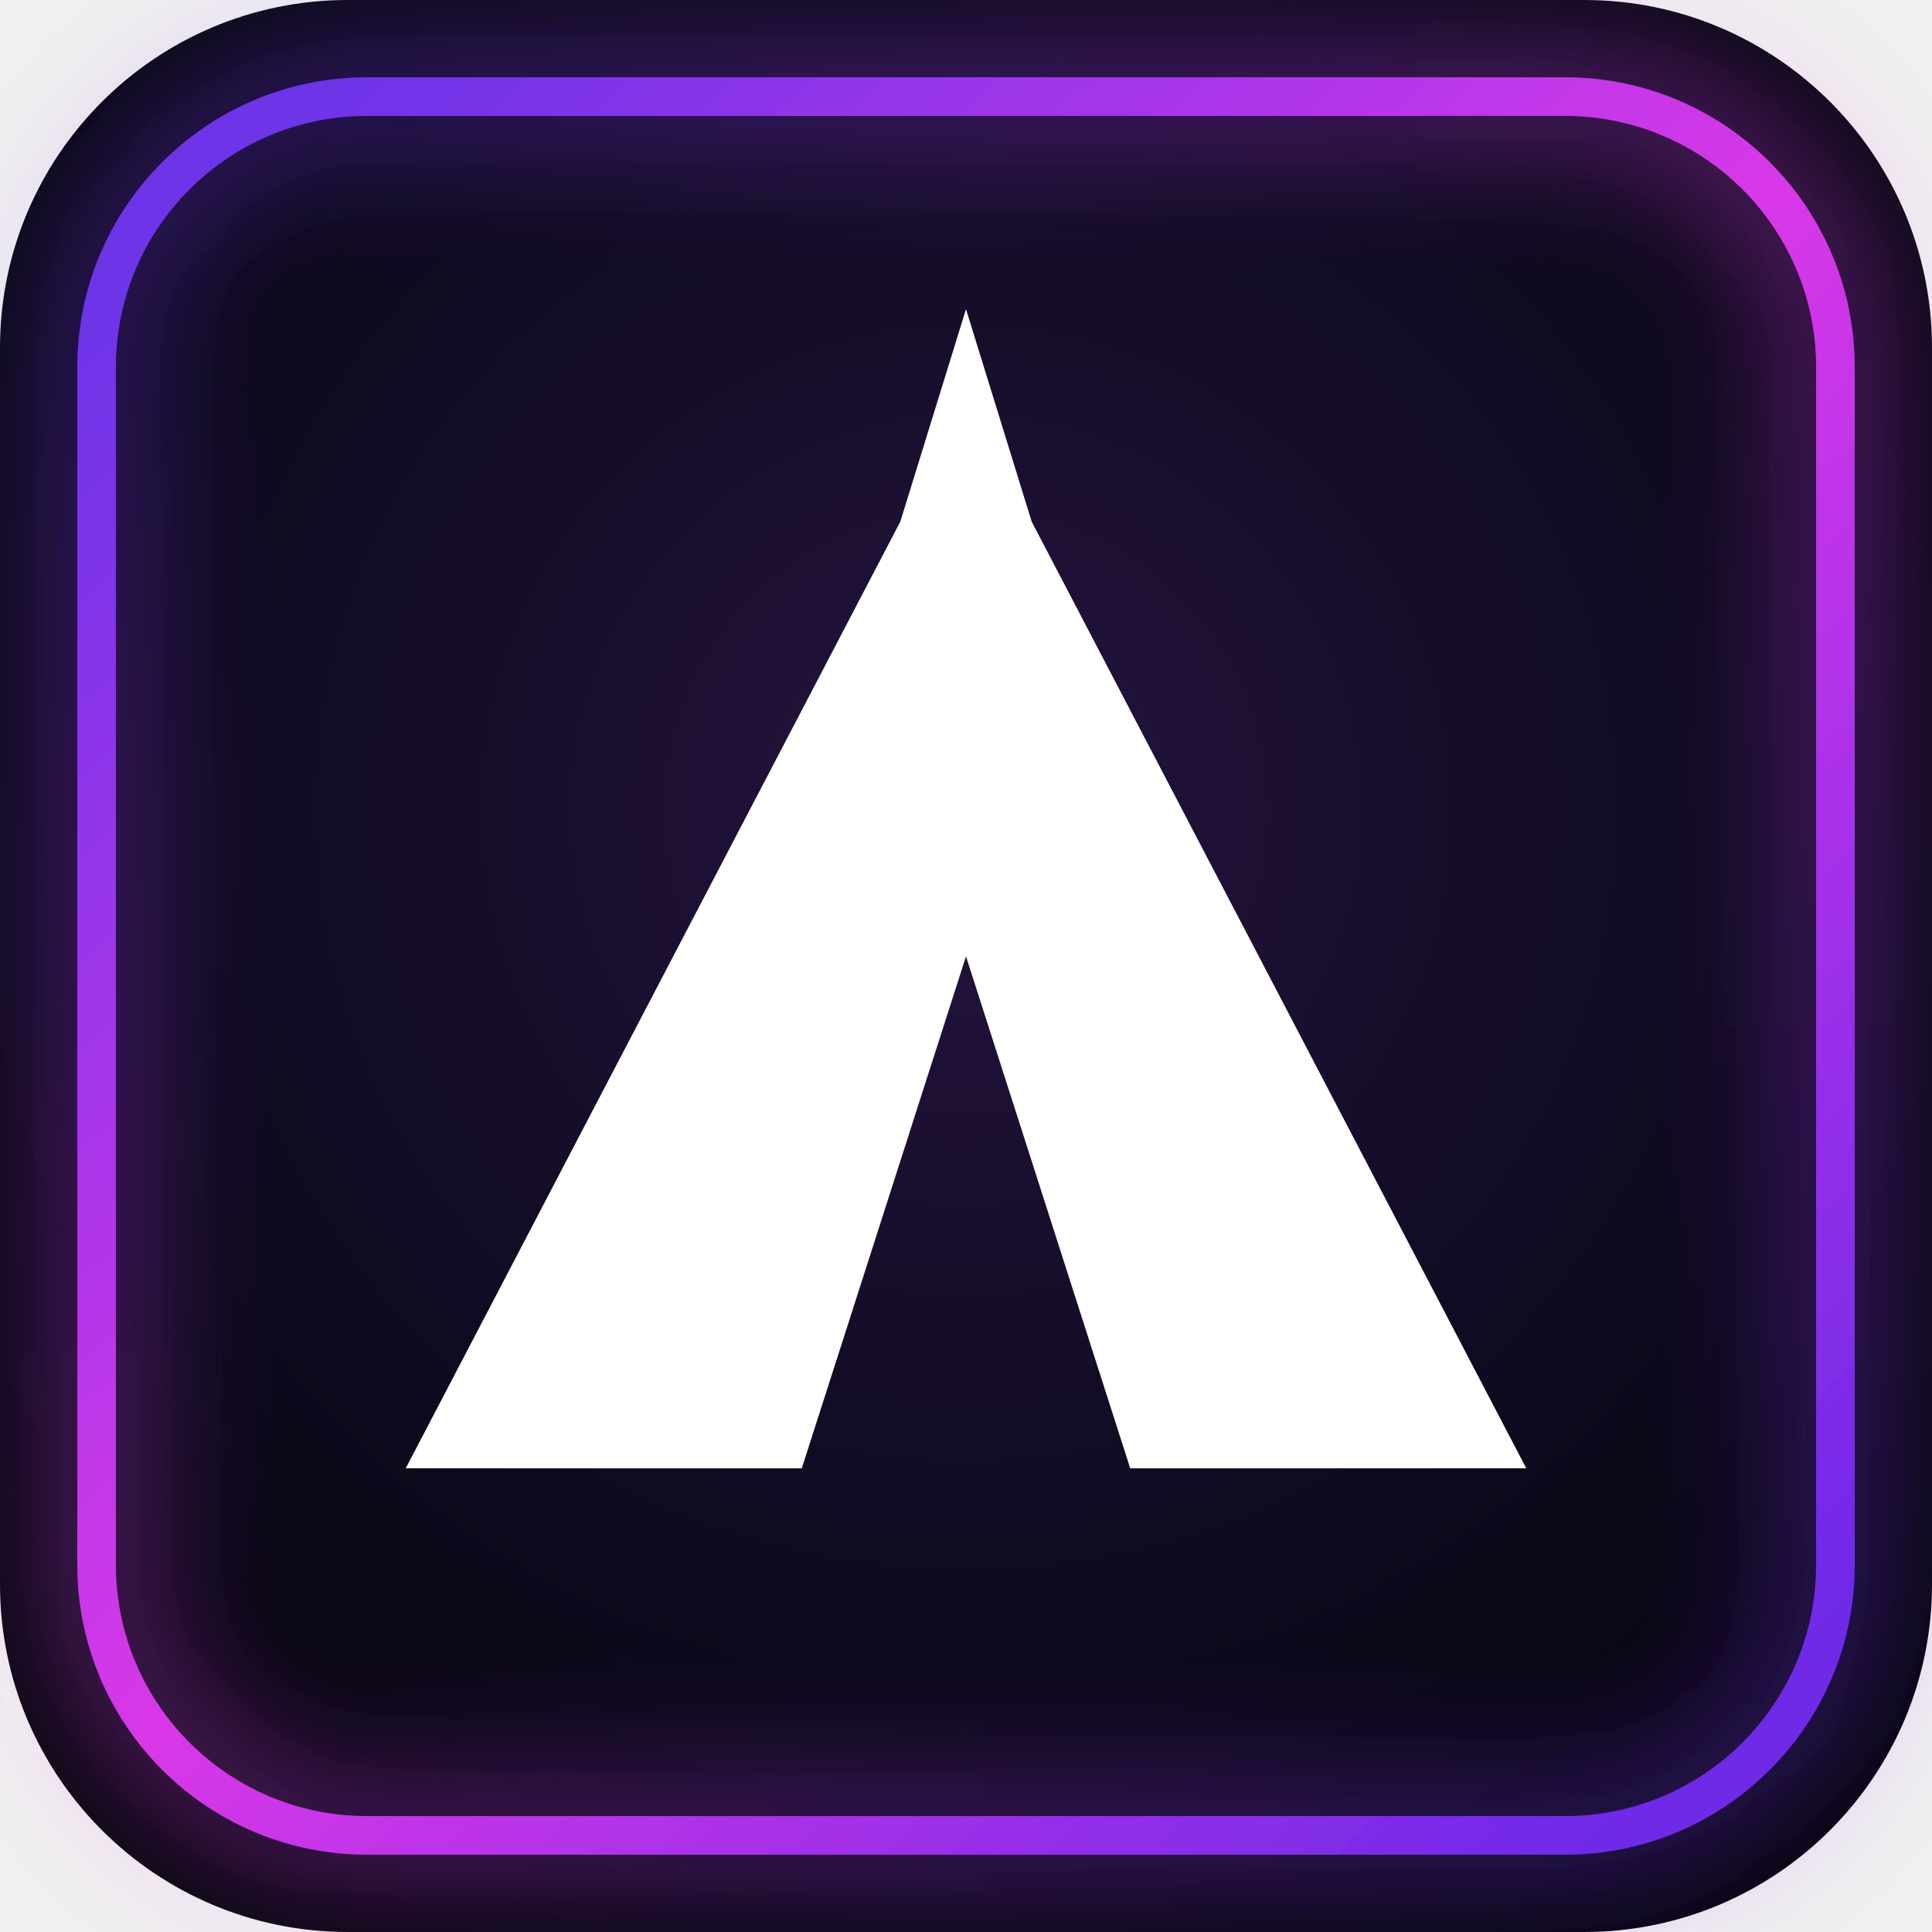
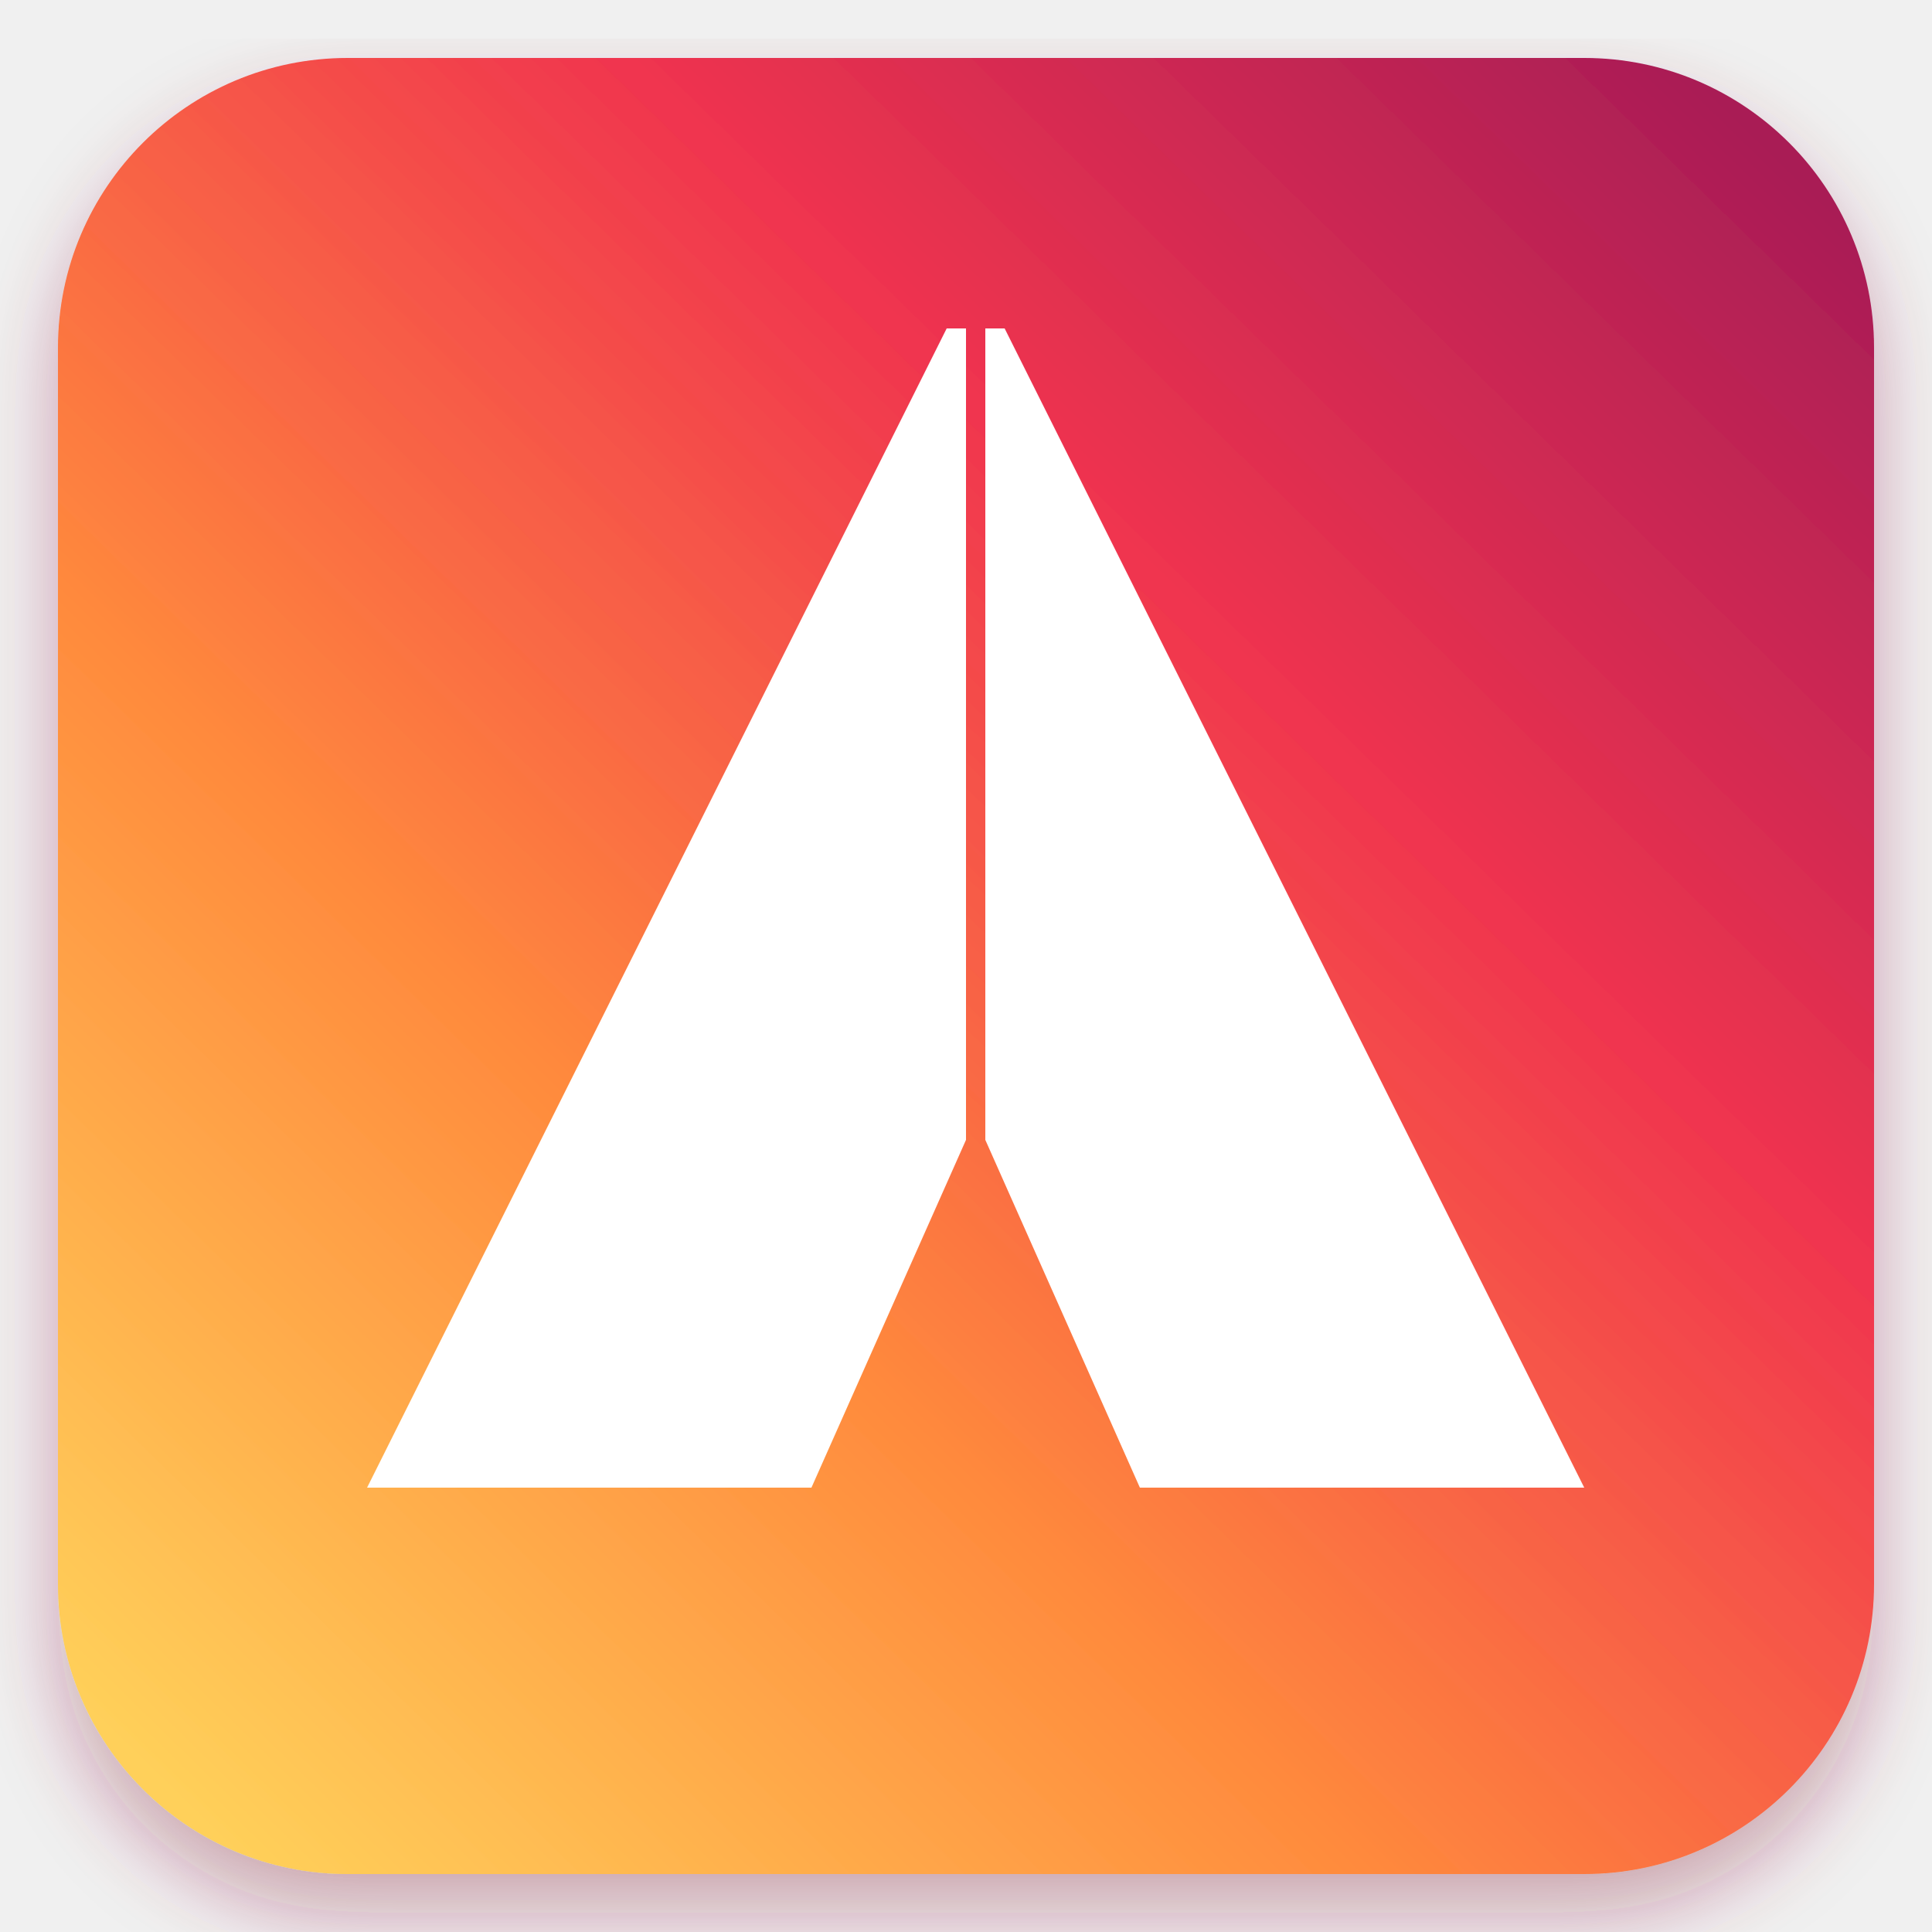
<svg xmlns="http://www.w3.org/2000/svg" viewBox="0 0 100 100" role="img" aria-labelledby="title">
  <defs>
-     <radialGradient id="field" cx="50%" cy="42%" r="72%">
-       <stop stop-color="#26133f" />
-       <stop offset="0.5" stop-color="#100b22" />
-       <stop offset="1" stop-color="#05050a" />
-     </radialGradient>
-     <linearGradient id="frame" x1="12" y1="10" x2="88" y2="90" gradientUnits="userSpaceOnUse">
-       <stop stop-color="#7838ff" />
-       <stop offset="0.5" stop-color="#ef3dff" />
-       <stop offset="1" stop-color="#7a2dff" />
+     <linearGradient id="field" x1="8" y1="92" x2="91" y2="7" gradientUnits="userSpaceOnUse">
+       <stop stop-color="#ffd05a" />
+       <stop offset=".34" stop-color="#ff8a3d" />
+       <stop offset=".68" stop-color="#f0344f" />
+       <stop offset="1" stop-color="#a91d55" />
    </linearGradient>
-     <filter id="glow" x="-60%" y="-60%" width="220%" height="220%">
-       <feGaussianBlur stdDeviation="3.5" result="blur" />
-       <feMerge>
-         <feMergeNode in="blur" />
-         <feMergeNode in="SourceGraphic" />
-       </feMerge>
+     <filter id="shadow" x="-20%" y="-20%" width="140%" height="150%">
+       <feDropShadow dx="0" dy="2" stdDeviation="2" flood-color="#8d173d" flood-opacity=".35" />
    </filter>
  </defs>
-   <rect width="100" height="100" rx="18" fill="url(#field)" />
-   <rect x="5" y="5" width="90" height="90" rx="14" fill="none" stroke="url(#frame)" stroke-width="2" opacity="0.9" filter="url(#glow)" />
-   <path fill="#fff" d="M50 16 46.6 27 21 76h20.5L50 49.5V16Z" />
-   <path fill="#fff" d="M50 16v33.5L58.5 76H79L53.4 27 50 16Z" />
+   <rect x="3" y="3" width="94" height="94" rx="15" fill="url(#field)" filter="url(#shadow)" />
+   <path fill="#fff" d="M49 17 19 77h23l8-18V17h-1Z" />
+   <path fill="#fff" d="M51 17v42l8 18h23L52 17h-1Z" />
</svg>
